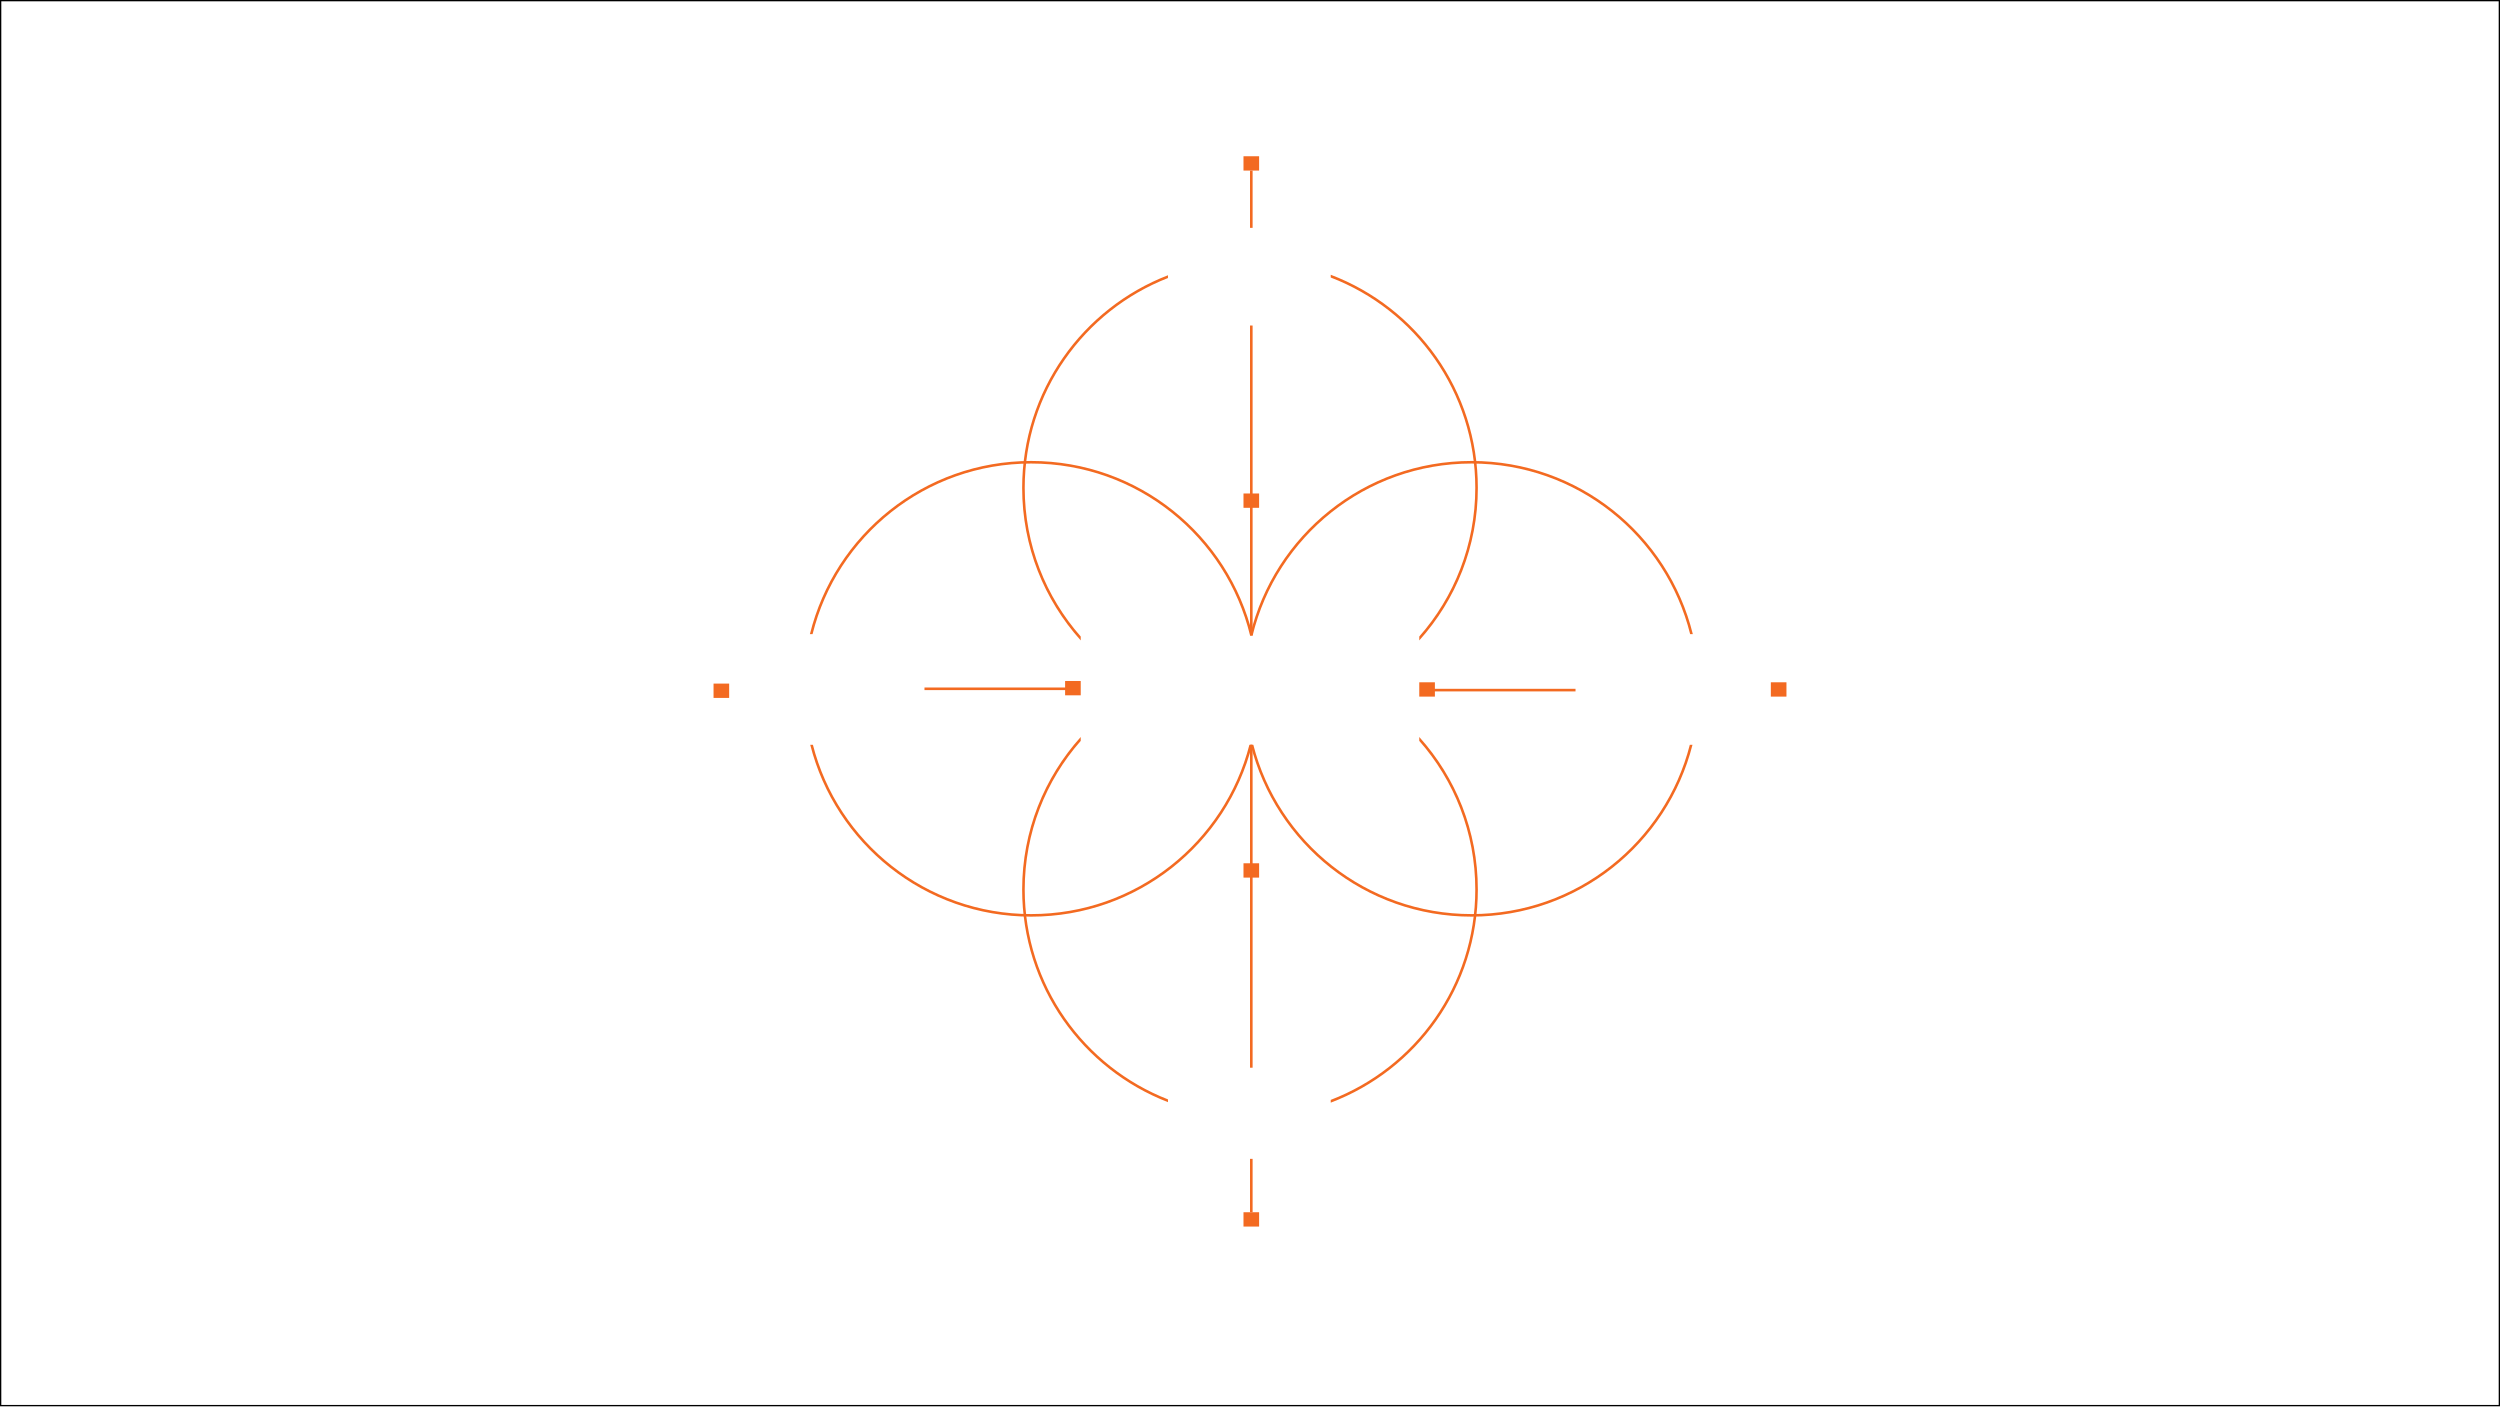
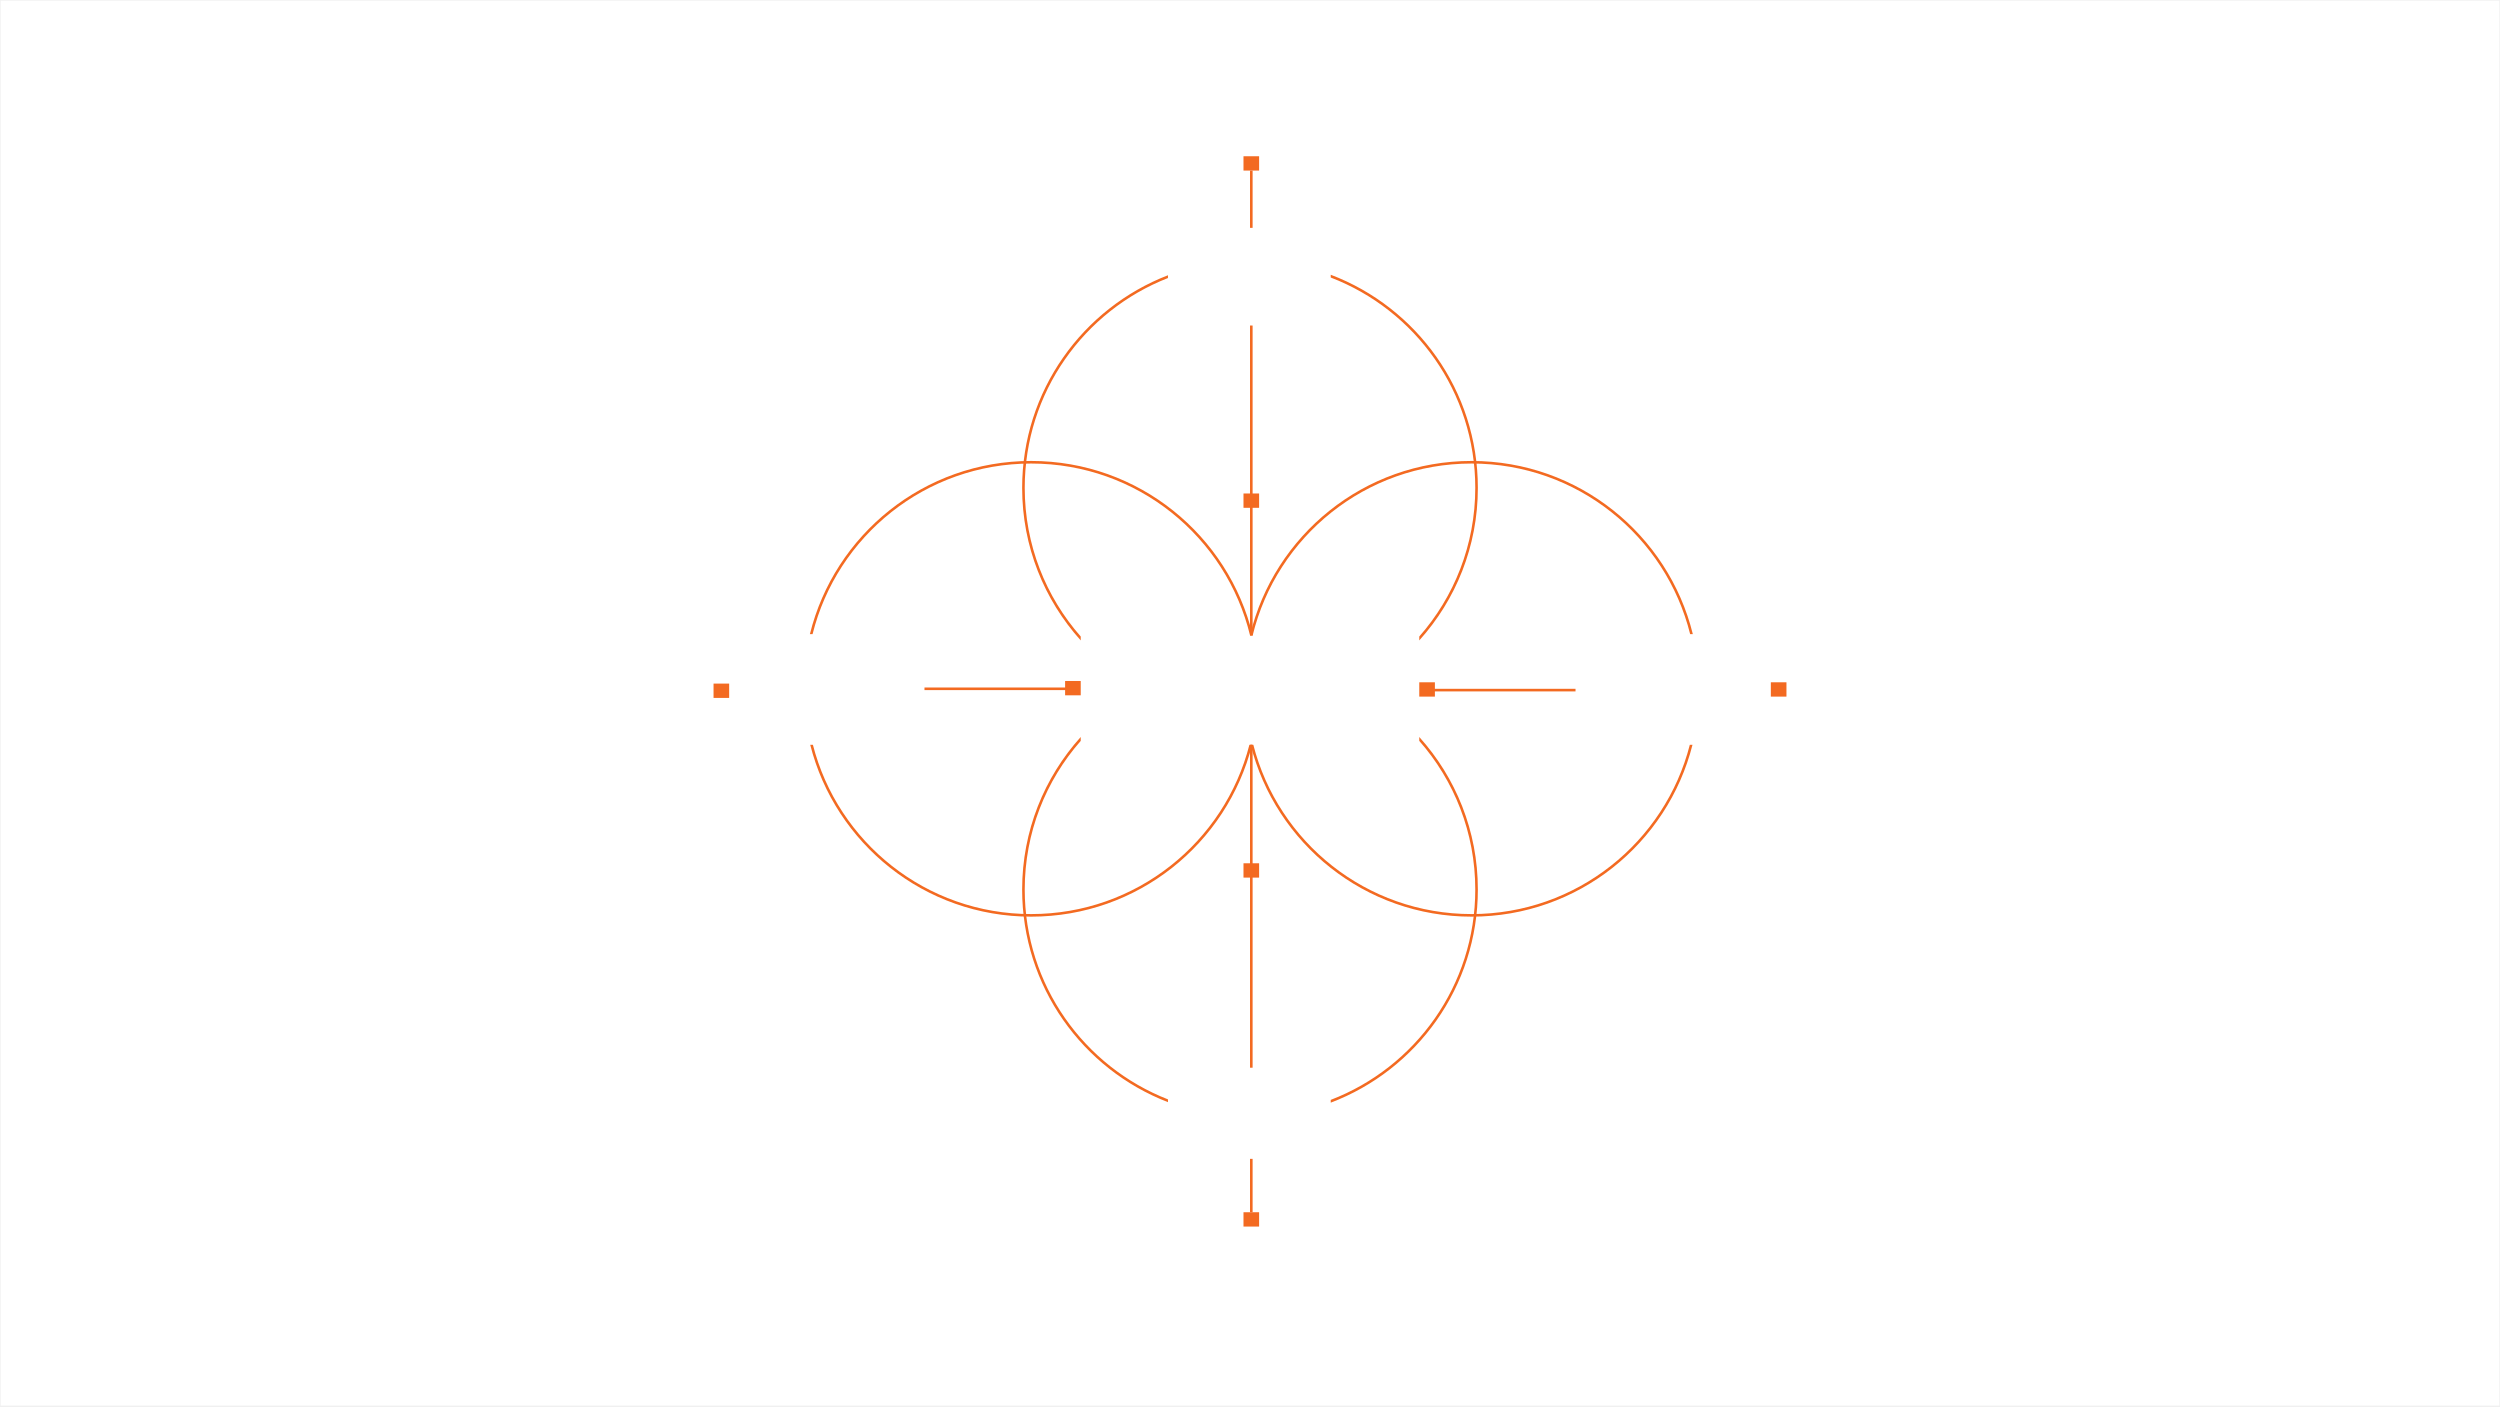
<svg xmlns="http://www.w3.org/2000/svg" width="1920" height="1080" viewBox="0 0 1920 1080" fill="none">
  <rect x="0.5" y="0.5" width="1919" height="1079" fill="white" />
-   <rect x="0.5" y="0.5" width="1919" height="1079" stroke="black" />
  <rect x="818" y="523" width="12" height="11" fill="#F36A21" />
  <rect x="1090" y="524" width="12" height="11" fill="#F36A21" />
  <rect x="955" y="379" width="12" height="11" fill="#F36A21" />
  <rect x="955" y="663" width="12" height="11" fill="#F36A21" />
  <rect x="548" y="525" width="12" height="11" fill="#F36A21" />
  <rect x="1360" y="524" width="12" height="11" fill="#F36A21" />
  <rect x="955" y="120" width="12" height="11" fill="#F36A21" />
  <rect x="955" y="931" width="12" height="11" fill="#F36A21" />
  <path d="M962 931H960V890H962V931ZM962 820H960V572H962V820ZM962 488H960V250H962V488ZM962 175H960V131H962V175Z" fill="#F36A21" />
  <path d="M897 844.32C832.608 819.131 787 756.468 787 683.151C787 639.414 803.233 599.47 830 569.009V566C802.029 597.018 785 638.095 785 683.151C785 757.592 831.48 821.174 897 846.466V844.32ZM1022 846.851C1088.05 821.822 1135 757.97 1135 683.151C1135 638.095 1117.97 597.018 1090 566V569.009C1116.77 599.47 1133 639.414 1133 683.151C1133 756.847 1086.92 819.777 1022 844.707V846.851Z" fill="#F36A21" />
  <path d="M960.493 572C979.658 647.859 1048.36 704 1130.17 704C1211.98 704 1280.68 647.859 1299.84 572H1297.78C1278.66 646.743 1210.87 702 1130.17 702C1049.47 702 981.674 646.743 962.556 572H960.493ZM1130.17 354C1047.64 354 978.454 411.13 960 488H962.057C980.468 412.245 1048.75 356 1130.17 356C1211.23 356 1279.26 411.751 1298.03 487H1300.09C1281.28 410.635 1212.34 354 1130.17 354Z" fill="#F36A21" />
  <path d="M961.601 572C942.436 647.859 873.738 704 791.926 704C710.113 704 641.416 647.859 622.251 572H624.313C643.431 646.743 711.225 702 791.926 702C872.627 702 940.42 646.743 959.538 572H961.601ZM791.926 354C874.456 354 943.64 411.13 962.094 488H960.037C941.626 412.245 873.345 356 791.926 356C710.866 356 642.829 411.751 624.062 487H622C640.812 410.635 709.754 354 791.926 354Z" fill="#F36A21" />
  <path d="M897 213.53C832.608 238.72 787 301.383 787 374.699C787 418.437 803.233 458.381 830 488.842V491.851C802.029 460.832 785 419.755 785 374.699C785 300.259 831.48 236.677 897 211.385V213.53ZM1022 211C1088.05 236.028 1135 299.88 1135 374.699C1135 419.755 1117.97 460.832 1090 491.851V488.842C1116.77 458.381 1133 418.437 1133 374.699C1133 301.004 1086.92 238.073 1022 213.144V211Z" fill="#F36A21" />
  <line x1="824" y1="529" x2="710" y2="529" stroke="#F36A21" stroke-width="2" />
  <line x1="1210" y1="530" x2="1096" y2="530" stroke="#F36A21" stroke-width="2" />
</svg>
